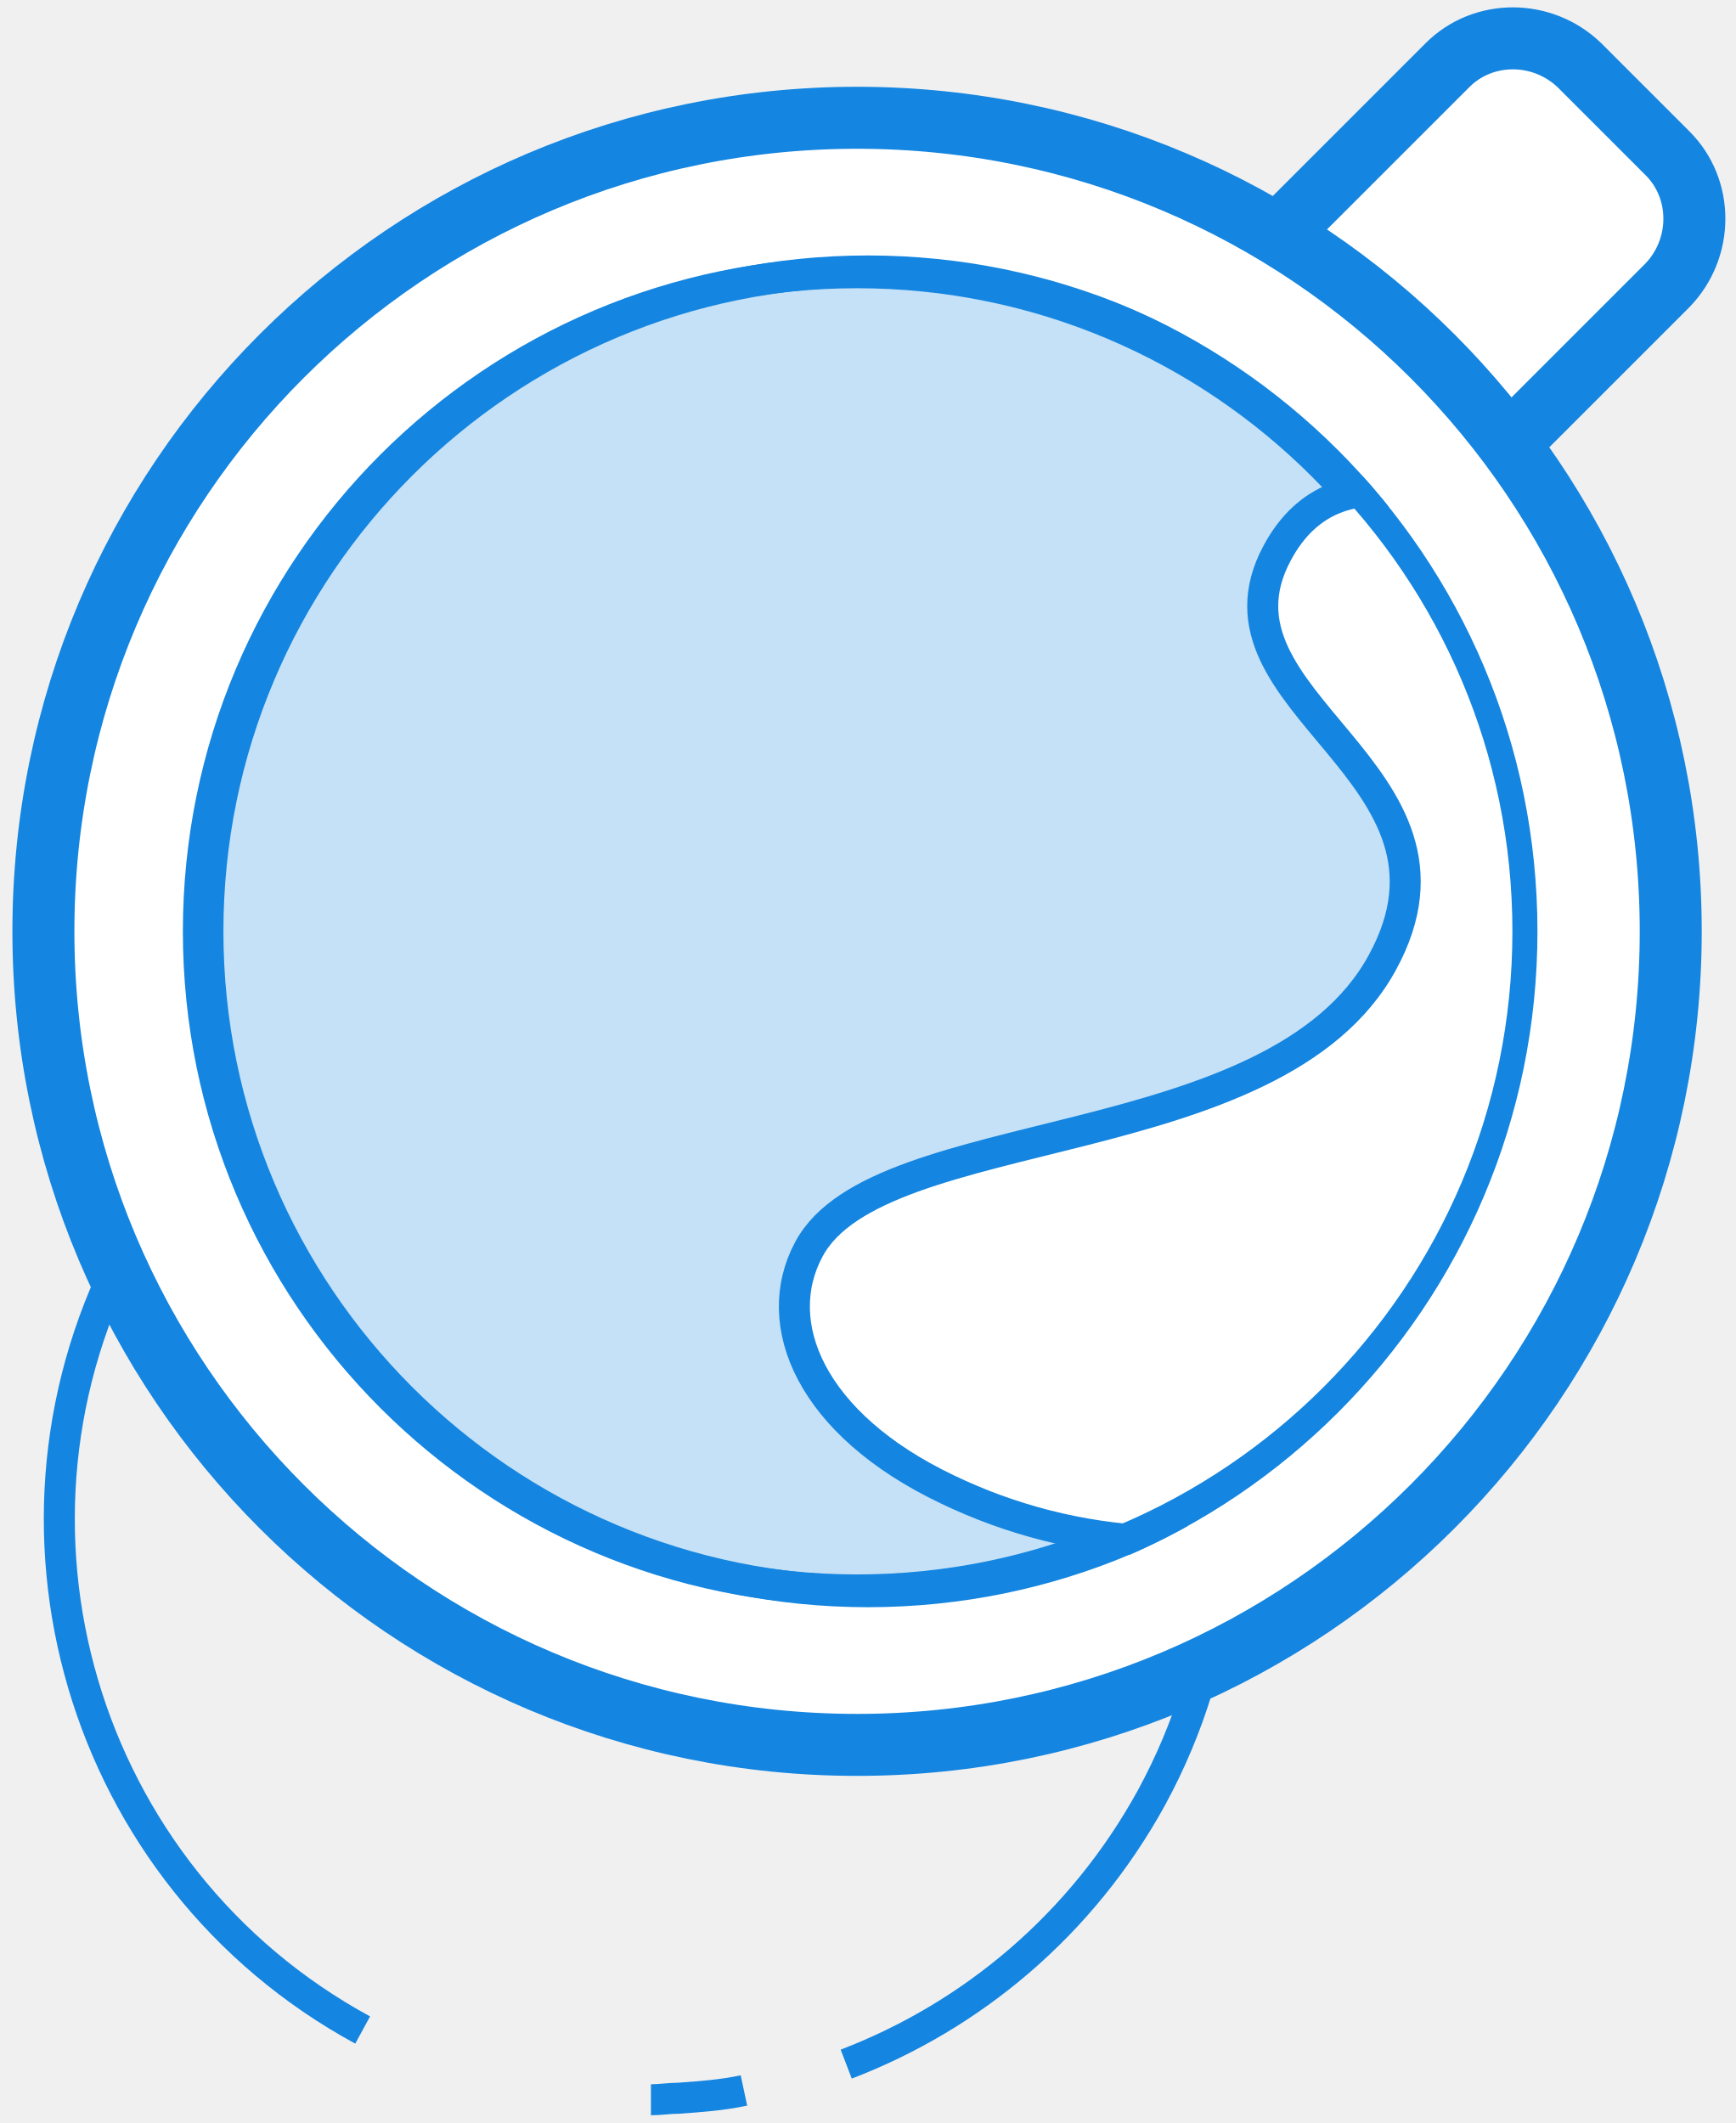
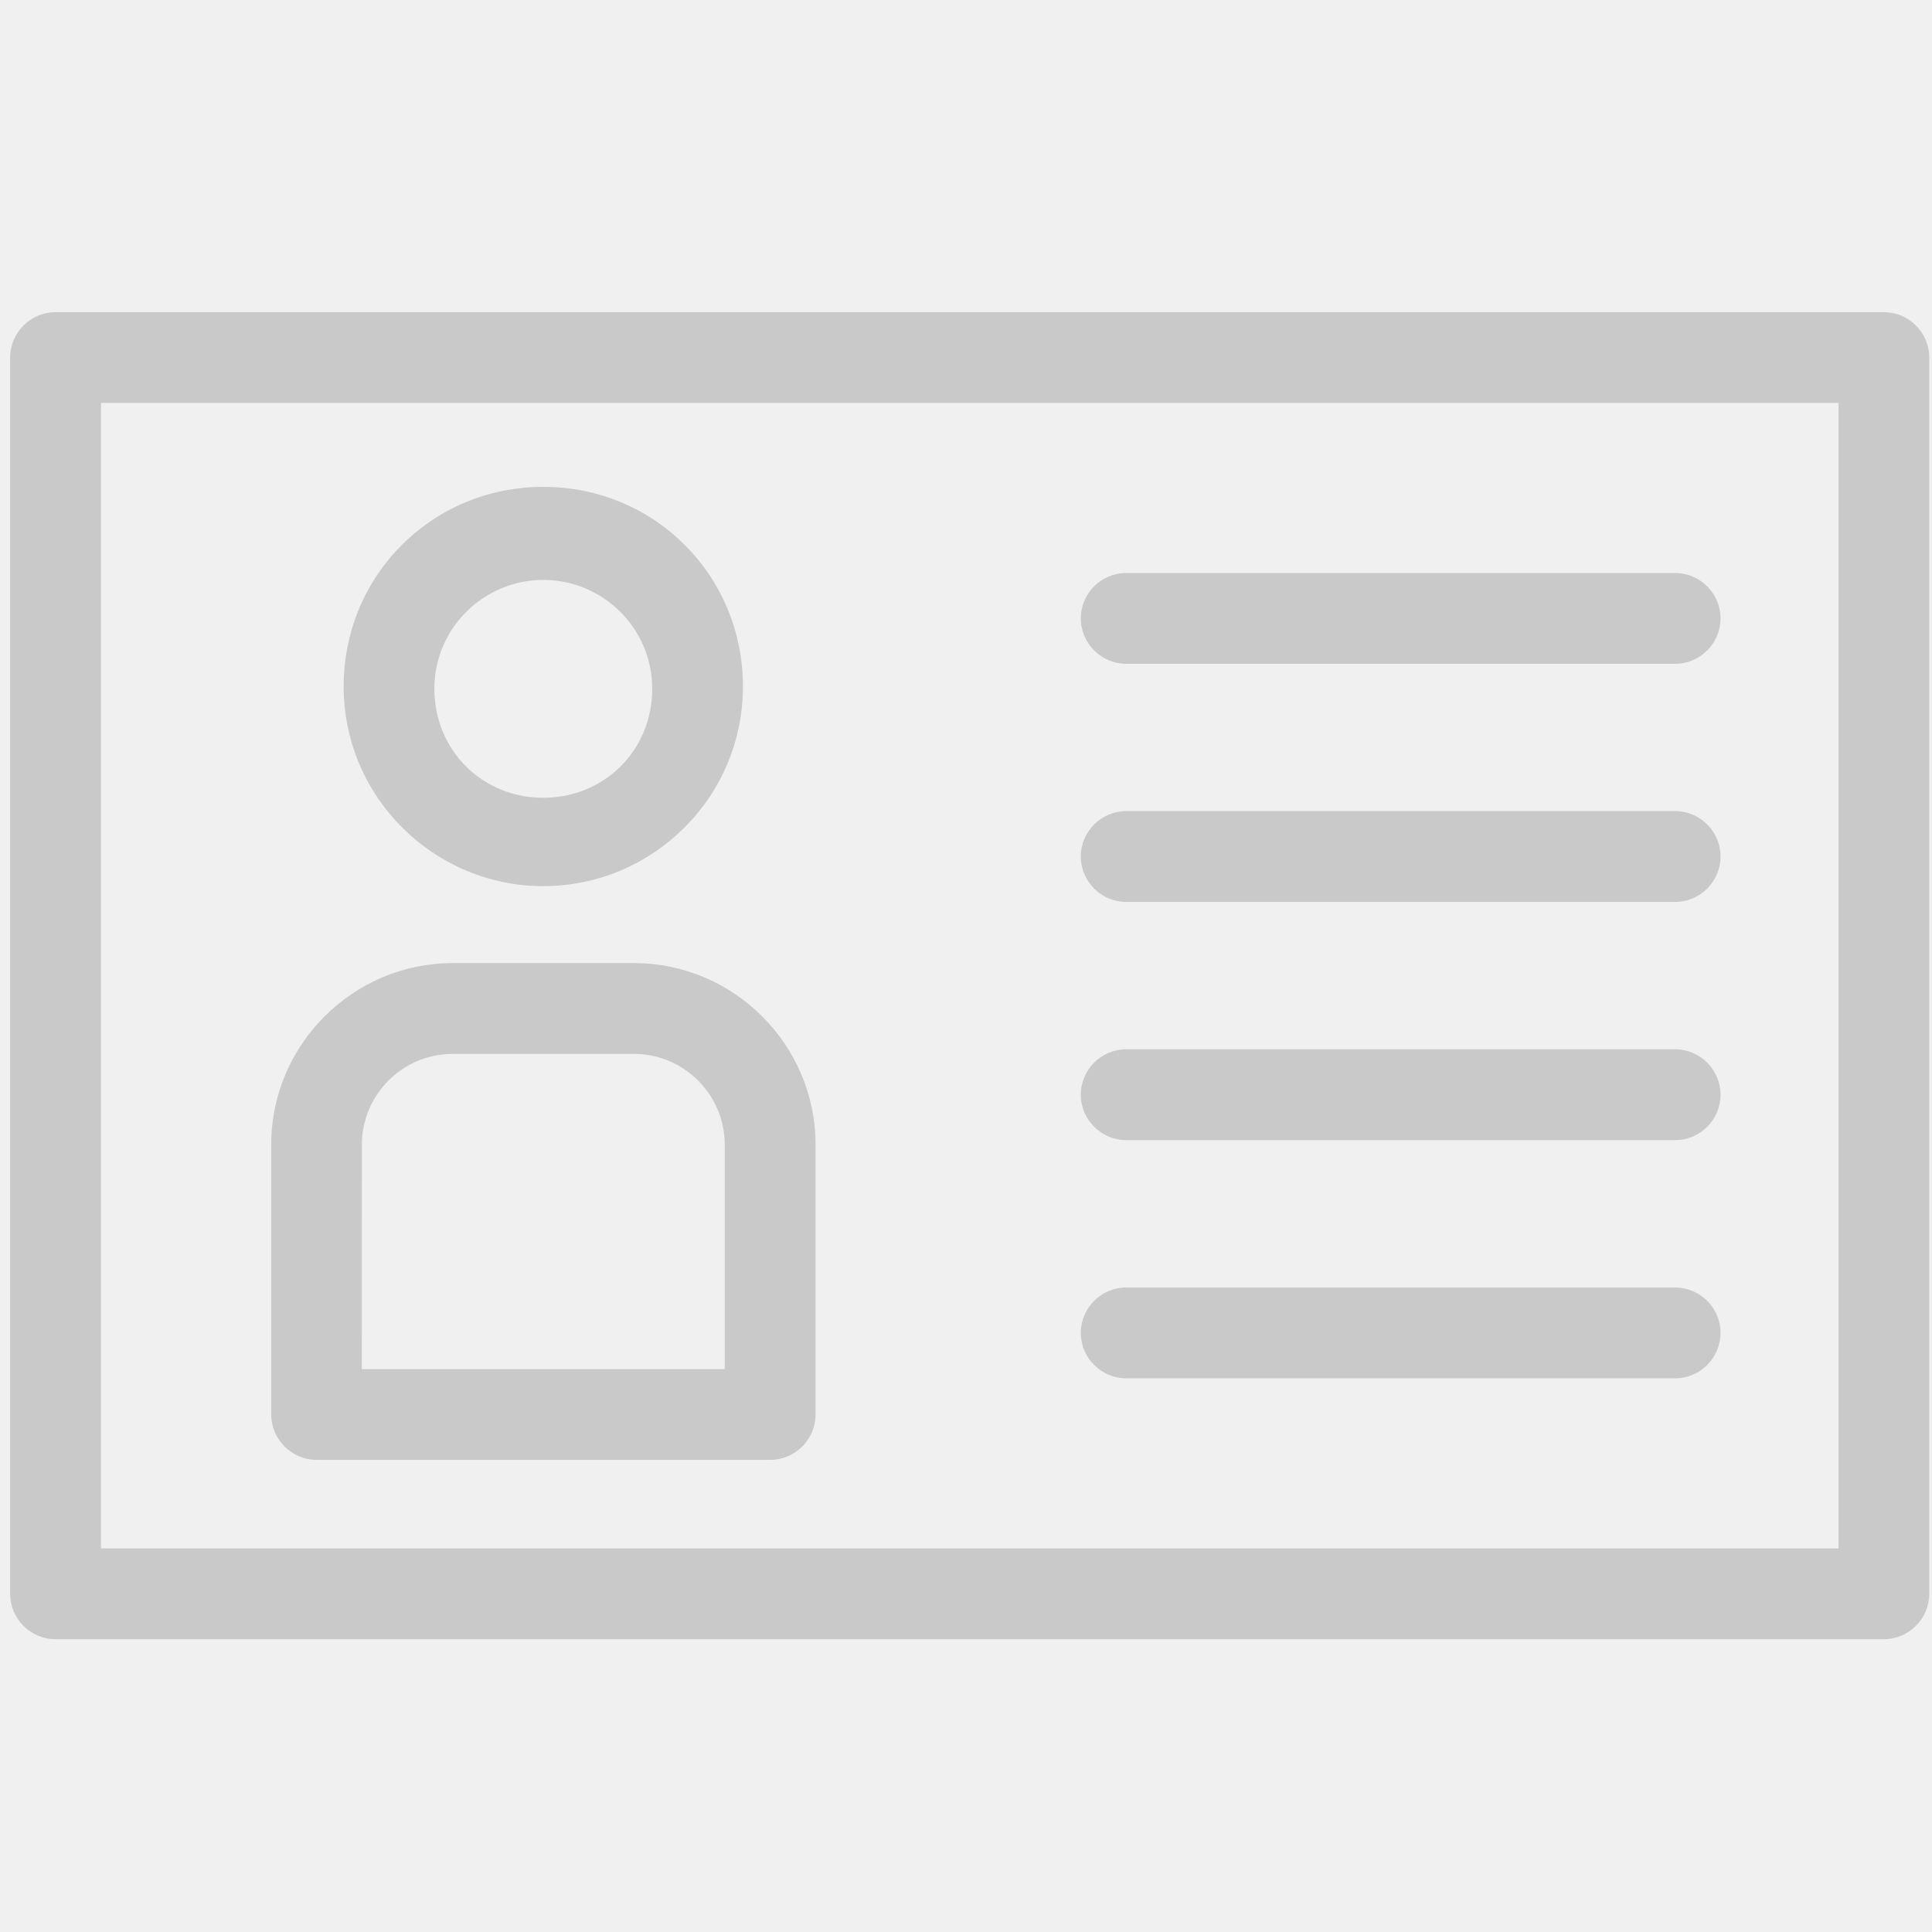
- <svg xmlns="http://www.w3.org/2000/svg" xmlns:xlink="http://www.w3.org/1999/xlink" width="112px" height="137px" viewBox="0 0 112 137" version="1.1">
-   <defs>
-     <circle id="path-1" cx="44.3" cy="44.1" r="43.9" />
-     <circle id="path-3" cx="44.3" cy="44.1" r="43.9" />
-     <circle id="path-5" cx="44.3" cy="44.1" r="43.9" />
-     <circle id="path-7" cx="44.3" cy="44.1" r="43.9" />
-   </defs>
-   <g id="Wireframes---Desktop" stroke="none" stroke-width="1" fill="none" fill-rule="evenodd">
-     <g id="Initial-Screen" transform="translate(-634, -306)">
-       <g id="cofee" transform="translate(636, 308)">
-         <path d="M46,132.9 C44.6,133.2 43.2,133.3 41.8,133.4 C41.2,133.4 40.6,133.5 40,133.5" id="XMLID_202_" stroke="#1485E0" stroke-width="2" />
-         <path d="M21.4,129 C3.2,119.1 -3.5,96.3 6.4,78.1 C16.3,59.9 39.1,53.2 57.3,63.1 C75.5,73 82.2,95.8 72.3,114 C67.8,122.2 60.7,128.1 52.6,131.2" id="XMLID_201_" stroke="#1485E0" stroke-width="2" />
-         <path d="M105.6,16.4 L94.3,27.7 C92,30 88.2,30 85.8,27.7 L80.1,22 C77.8,19.7 77.8,15.9 80.1,13.5 L91.4,2.2 C93.7,-0.1 97.5,-0.1 99.9,2.2 L105.6,7.9 C107.9,10.2 107.9,14 105.6,16.4 L105.6,16.4 Z" id="take" stroke="#1485E0" stroke-width="4" fill="#FFFFFF" />
-         <circle id="base_4_" stroke="#1485E0" stroke-width="4" fill="#FFFFFF" cx="53.3" cy="58.1" r="52.5" />
-         <g id="XMLID_847_" transform="translate(9, 14)">
-           <g id="inside-Clipped">
-             <mask id="mask-2" fill="white">
-               <use xlink:href="#path-1" />
-             </mask>
-             <g id="inside_1_" />
-             <circle id="inside" stroke="#1485E0" stroke-width="2" fill="#C4E1F7" mask="url(#mask-2)" cx="44.3" cy="44.1" r="42.5" />
-           </g>
-           <g id="cream-Clipped">
-             <mask id="mask-4" fill="white">
-               <use xlink:href="#path-3" />
-             </mask>
-             <g id="inside_1_" />
-           </g>
-           <g id="XMLID_849_-Clipped">
-             <mask id="mask-6" fill="white">
-               <use xlink:href="#path-5" />
-             </mask>
-             <g id="inside_1_" />
-             <g id="XMLID_849_" mask="url(#mask-6)" fill="#FFFFFF" stroke="#1485E0" stroke-width="2">
-               <g transform="translate(40, 15)" id="XMLID_199_">
-                 <path d="M31.4,4.7 C26.2,14.4 44.9,18.8 38.2,31.1 C31.3,43.8 5.7,41.2 1.2,49.6 C-1.4,54.4 1.3,60.9 10.1,65.1 C26.9,73.2 47.4,66.3 56.5,49.6 C65.7,32.6 60.6,12.2 44.1,2.4 C44,2.5 35.4,-2.8 31.4,4.7 L31.4,4.7 Z" />
-               </g>
-             </g>
-           </g>
-           <g id="XMLID_198_-Clipped">
-             <mask id="mask-8" fill="white">
-               <use xlink:href="#path-7" />
-             </mask>
-             <g id="inside_1_" />
-             <circle id="XMLID_198_" stroke="#1485E0" stroke-width="2.03" mask="url(#mask-8)" cx="45" cy="44.1" r="42.6" />
-           </g>
-         </g>
-       </g>
-     </g>
+ <svg xmlns="http://www.w3.org/2000/svg" height="24" viewBox="0 0 24 24" width="24">
+   <g fill="#cac9ca" fill-rule="evenodd" stroke-width=".282">
+     <path d="m23.966 19.799v-15.357c0-.31-.253-.564-.564-.564h-22.712c-.31 0-.564.253-.564.564v15.357c0 .31.253.564.564.564h22.712c.309 0 .564-.254.564-.564zm-1.127-.564h-21.585v-14.23h21.585z" />
+     <path d="m6.749 11.008c1.353 0 2.48-1.098 2.48-2.48 0-1.38-1.098-2.48-2.48-2.48-1.38 0-2.48 1.098-2.48 2.48 0 1.38 1.127 2.48 2.48 2.48zm0-3.804c.733 0 1.353.592 1.353 1.353s-.592 1.353-1.353 1.353-1.353-.592-1.353-1.353c0-.762.621-1.353 1.353-1.353z" />
+     <path d="m3.931 18.135h5.636c.31 0 .564-.253.564-.564v-3.353c0-1.239-1.015-2.254-2.254-2.254h-2.254c-1.239 0-2.254 1.015-2.254 2.254v3.353c0 .31.254.564.564.564zm.564-3.916c0-.62.507-1.127 1.127-1.127h2.254c.62 0 1.127.507 1.127 1.127v2.789h-4.509z" />
+     <path d="m13.99 8.246h6.819c.31 0 .564-.253.564-.564 0-.31-.253-.564-.564-.564h-6.819c-.31 0-.564.253-.564.564 0 .309.254.564.564.564z" />
+     <path d="m13.99 11.204h6.819c.31 0 .564-.253.564-.564 0-.31-.253-.564-.564-.564h-6.819c-.31 0-.564.253-.564.564 0 .309.254.564.564.564z" />
+     <path d="m13.99 14.163h6.819c.31 0 .564-.253.564-.564 0-.31-.253-.564-.564-.564h-6.819c-.31 0-.564.253-.564.564 0 .309.254.564.564.564z" />
+     <path d="m13.99 17.122h6.819c.31 0 .564-.253.564-.564 0-.31-.253-.564-.564-.564h-6.819c-.31 0-.564.253-.564.564 0 .309.254.564.564.564z" />
  </g>
</svg>
